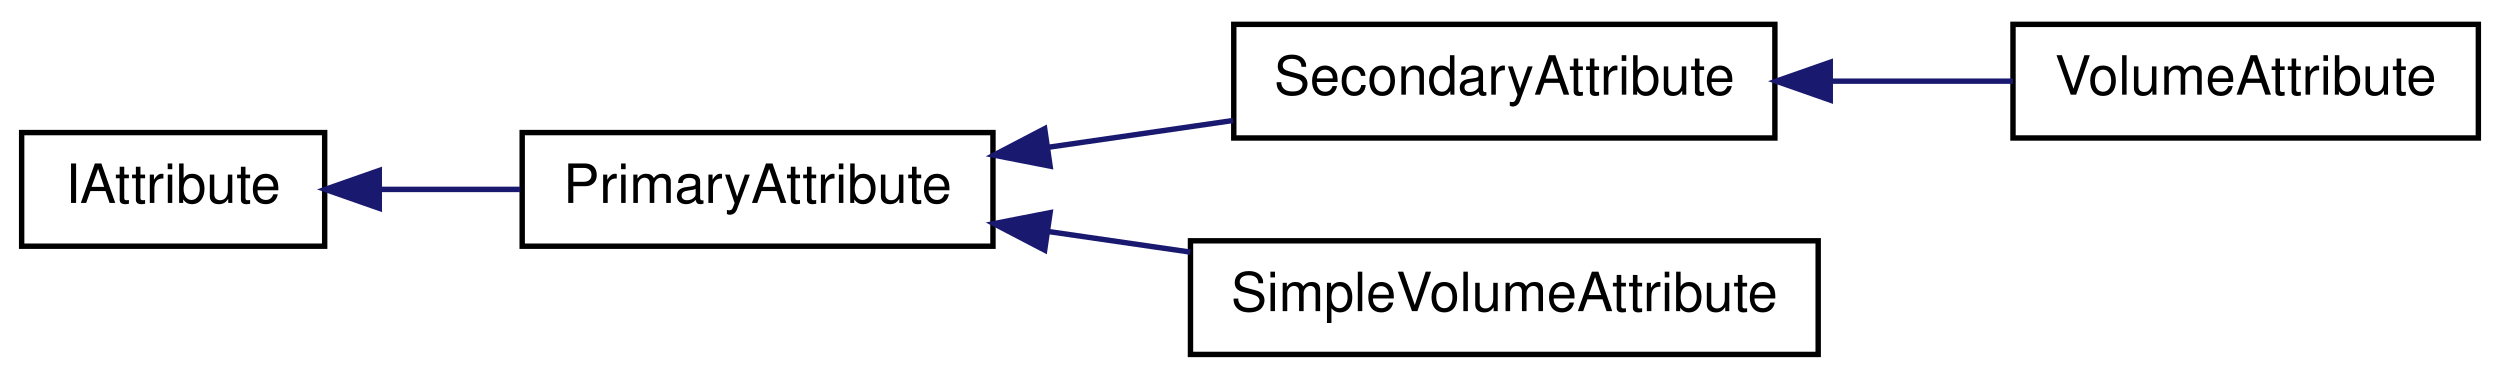
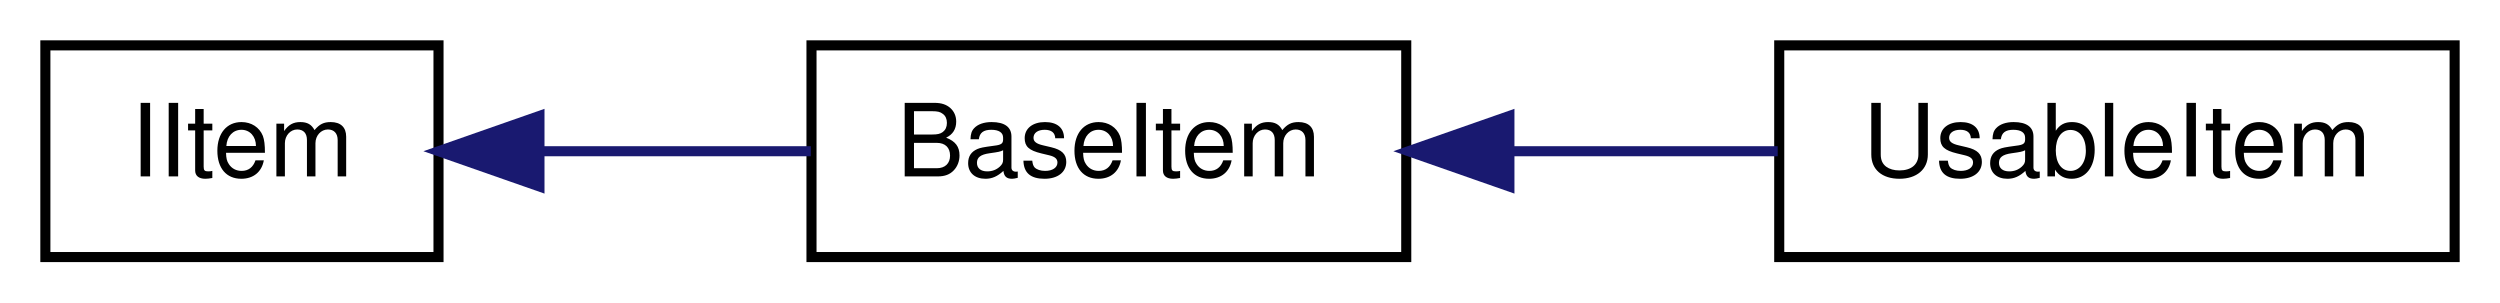
- <svg xmlns="http://www.w3.org/2000/svg" xmlns:xlink="http://www.w3.org/1999/xlink" width="462pt" height="70pt" viewBox="0.00 0.00 462.00 70.00">
-   <g id="graph1" class="graph" transform="scale(1 1) rotate(0) translate(4 66)">
-     <polygon fill="white" stroke="white" points="-4,5 -4,-66 459,-66 459,5 -4,5" />
+ <svg xmlns="http://www.w3.org/2000/svg" xmlns:xlink="http://www.w3.org/1999/xlink" width="248pt" height="30pt" viewBox="0.00 0.00 248.00 30.00">
+   <g id="graph1" class="graph" transform="scale(1 1) rotate(0) translate(4 26)">
+     <polygon fill="white" stroke="white" points="-4,5 -4,-26 245,-26 245,5 -4,5" />
    <g id="node1" class="node">
-       <a xlink:href="d5/d7e/interface_action_rpg_kit_1_1_character_1_1_attribute_1_1_i_attribute.xhtml" target="_top" xlink:title="Interface for Attributes.">
-         <polygon fill="white" stroke="black" points="0,-20.5 0,-41.5 56,-41.5 56,-20.5 0,-20.5" />
-         <text text-anchor="middle" x="28" y="-28.5" font-family="Helvetica,sans-Serif" font-size="10.00">IAttribute</text>
+       <a xlink:href="d3/d77/interface_action_rpg_kit_1_1_item_1_1_i_item.xhtml" target="_top" xlink:title="IItem">
+         <polygon fill="white" stroke="black" points="0.5,-0.5 0.5,-21.5 39.5,-21.5 39.5,-0.5 0.5,-0.5" />
+         <text text-anchor="middle" x="20" y="-8.5" font-family="Helvetica,sans-Serif" font-size="10.00">IItem</text>
      </a>
    </g>
    <g id="node3" class="node">
-       <a xlink:href="d5/ddc/class_action_rpg_kit_1_1_character_1_1_attribute_1_1_primary_attribute.xhtml" target="_top" xlink:title="Represents a simple float value.">
-         <polygon fill="white" stroke="black" points="92.5,-20.5 92.5,-41.5 179.5,-41.5 179.5,-20.5 92.5,-20.5" />
-         <text text-anchor="middle" x="136" y="-28.5" font-family="Helvetica,sans-Serif" font-size="10.00">PrimaryAttribute</text>
+       <a xlink:href="d3/dfb/class_action_rpg_kit_1_1_item_1_1_base_item.xhtml" target="_top" xlink:title="BaseItem">
+         <polygon fill="white" stroke="black" points="76.5,-0.5 76.5,-21.5 135.5,-21.5 135.5,-0.5 76.5,-0.5" />
+         <text text-anchor="middle" x="106" y="-8.5" font-family="Helvetica,sans-Serif" font-size="10.00">BaseItem</text>
      </a>
    </g>
    <g id="edge2" class="edge">
-       <path fill="none" stroke="midnightblue" d="M66.32,-31C74.678,-31 83.585,-31 92.14,-31" />
-       <polygon fill="midnightblue" stroke="midnightblue" points="66.094,-27.5 56.094,-31 66.094,-34.5 66.094,-27.5" />
+       <path fill="none" stroke="midnightblue" d="M49.589,-11C58.266,-11 67.754,-11 76.43,-11" />
+       <polygon fill="midnightblue" stroke="midnightblue" points="49.515,-7.5 39.515,-11 49.515,-14.5 49.515,-7.5" />
    </g>
    <g id="node5" class="node">
-       <a xlink:href="df/d43/class_action_rpg_kit_1_1_character_1_1_attribute_1_1_secondary_attribute.xhtml" target="_top" xlink:title="The Value is calculated through a given formula.">
-         <polygon fill="white" stroke="black" points="224,-40.5 224,-61.5 324,-61.5 324,-40.5 224,-40.5" />
-         <text text-anchor="middle" x="274" y="-48.5" font-family="Helvetica,sans-Serif" font-size="10.00">SecondaryAttribute</text>
+       <a xlink:href="d3/dc8/class_action_rpg_kit_1_1_item_1_1_usable_item.xhtml" target="_top" xlink:title="UsableItem">
+         <polygon fill="white" stroke="black" points="172.5,-0.5 172.5,-21.5 239.5,-21.5 239.5,-0.5 172.5,-0.5" />
+         <text text-anchor="middle" x="206" y="-8.5" font-family="Helvetica,sans-Serif" font-size="10.00">UsableItem</text>
      </a>
    </g>
    <g id="edge4" class="edge">
-       <path fill="none" stroke="midnightblue" d="M189.779,-38.794C201.006,-40.421 212.798,-42.13 223.886,-43.737" />
-       <polygon fill="midnightblue" stroke="midnightblue" points="190.063,-35.299 179.664,-37.328 189.059,-42.226 190.063,-35.299" />
-     </g>
-     <g id="node9" class="node">
-       <a xlink:href="db/d9c/class_action_rpg_kit_1_1_character_1_1_attribute_1_1_simple_volume_attribute.xhtml" target="_top" xlink:title="The base value is a simple float as opposed to a formula based.">
-         <polygon fill="white" stroke="black" points="216,-0.5 216,-21.5 332,-21.5 332,-0.5 216,-0.5" />
-         <text text-anchor="middle" x="274" y="-8.5" font-family="Helvetica,sans-Serif" font-size="10.00">SimpleVolumeAttribute</text>
-       </a>
-     </g>
-     <g id="edge8" class="edge">
-       <path fill="none" stroke="midnightblue" d="M189.617,-23.23C198.257,-21.977 207.237,-20.676 215.975,-19.409" />
-       <polygon fill="midnightblue" stroke="midnightblue" points="189.059,-19.774 179.664,-24.672 190.063,-26.701 189.059,-19.774" />
-     </g>
-     <g id="node7" class="node">
-       <a xlink:href="d6/ddf/class_action_rpg_kit_1_1_character_1_1_attribute_1_1_volume_attribute.xhtml" target="_top" xlink:title="Represents a volume of something, e.g. magic, life. The base value is derived through a formula and s...">
-         <polygon fill="white" stroke="black" points="368,-40.5 368,-61.5 454,-61.5 454,-40.5 368,-40.5" />
-         <text text-anchor="middle" x="411" y="-48.5" font-family="Helvetica,sans-Serif" font-size="10.00">VolumeAttribute</text>
-       </a>
-     </g>
-     <g id="edge6" class="edge">
-       <path fill="none" stroke="midnightblue" d="M334.485,-51C345.774,-51 357.358,-51 367.987,-51" />
-       <polygon fill="midnightblue" stroke="midnightblue" points="334.236,-47.5 324.236,-51 334.236,-54.5 334.236,-47.5" />
+       <path fill="none" stroke="midnightblue" d="M145.789,-11C154.586,-11 163.824,-11 172.349,-11" />
+       <polygon fill="midnightblue" stroke="midnightblue" points="145.733,-7.5 135.733,-11 145.733,-14.5 145.733,-7.5" />
    </g>
  </g>
</svg>
